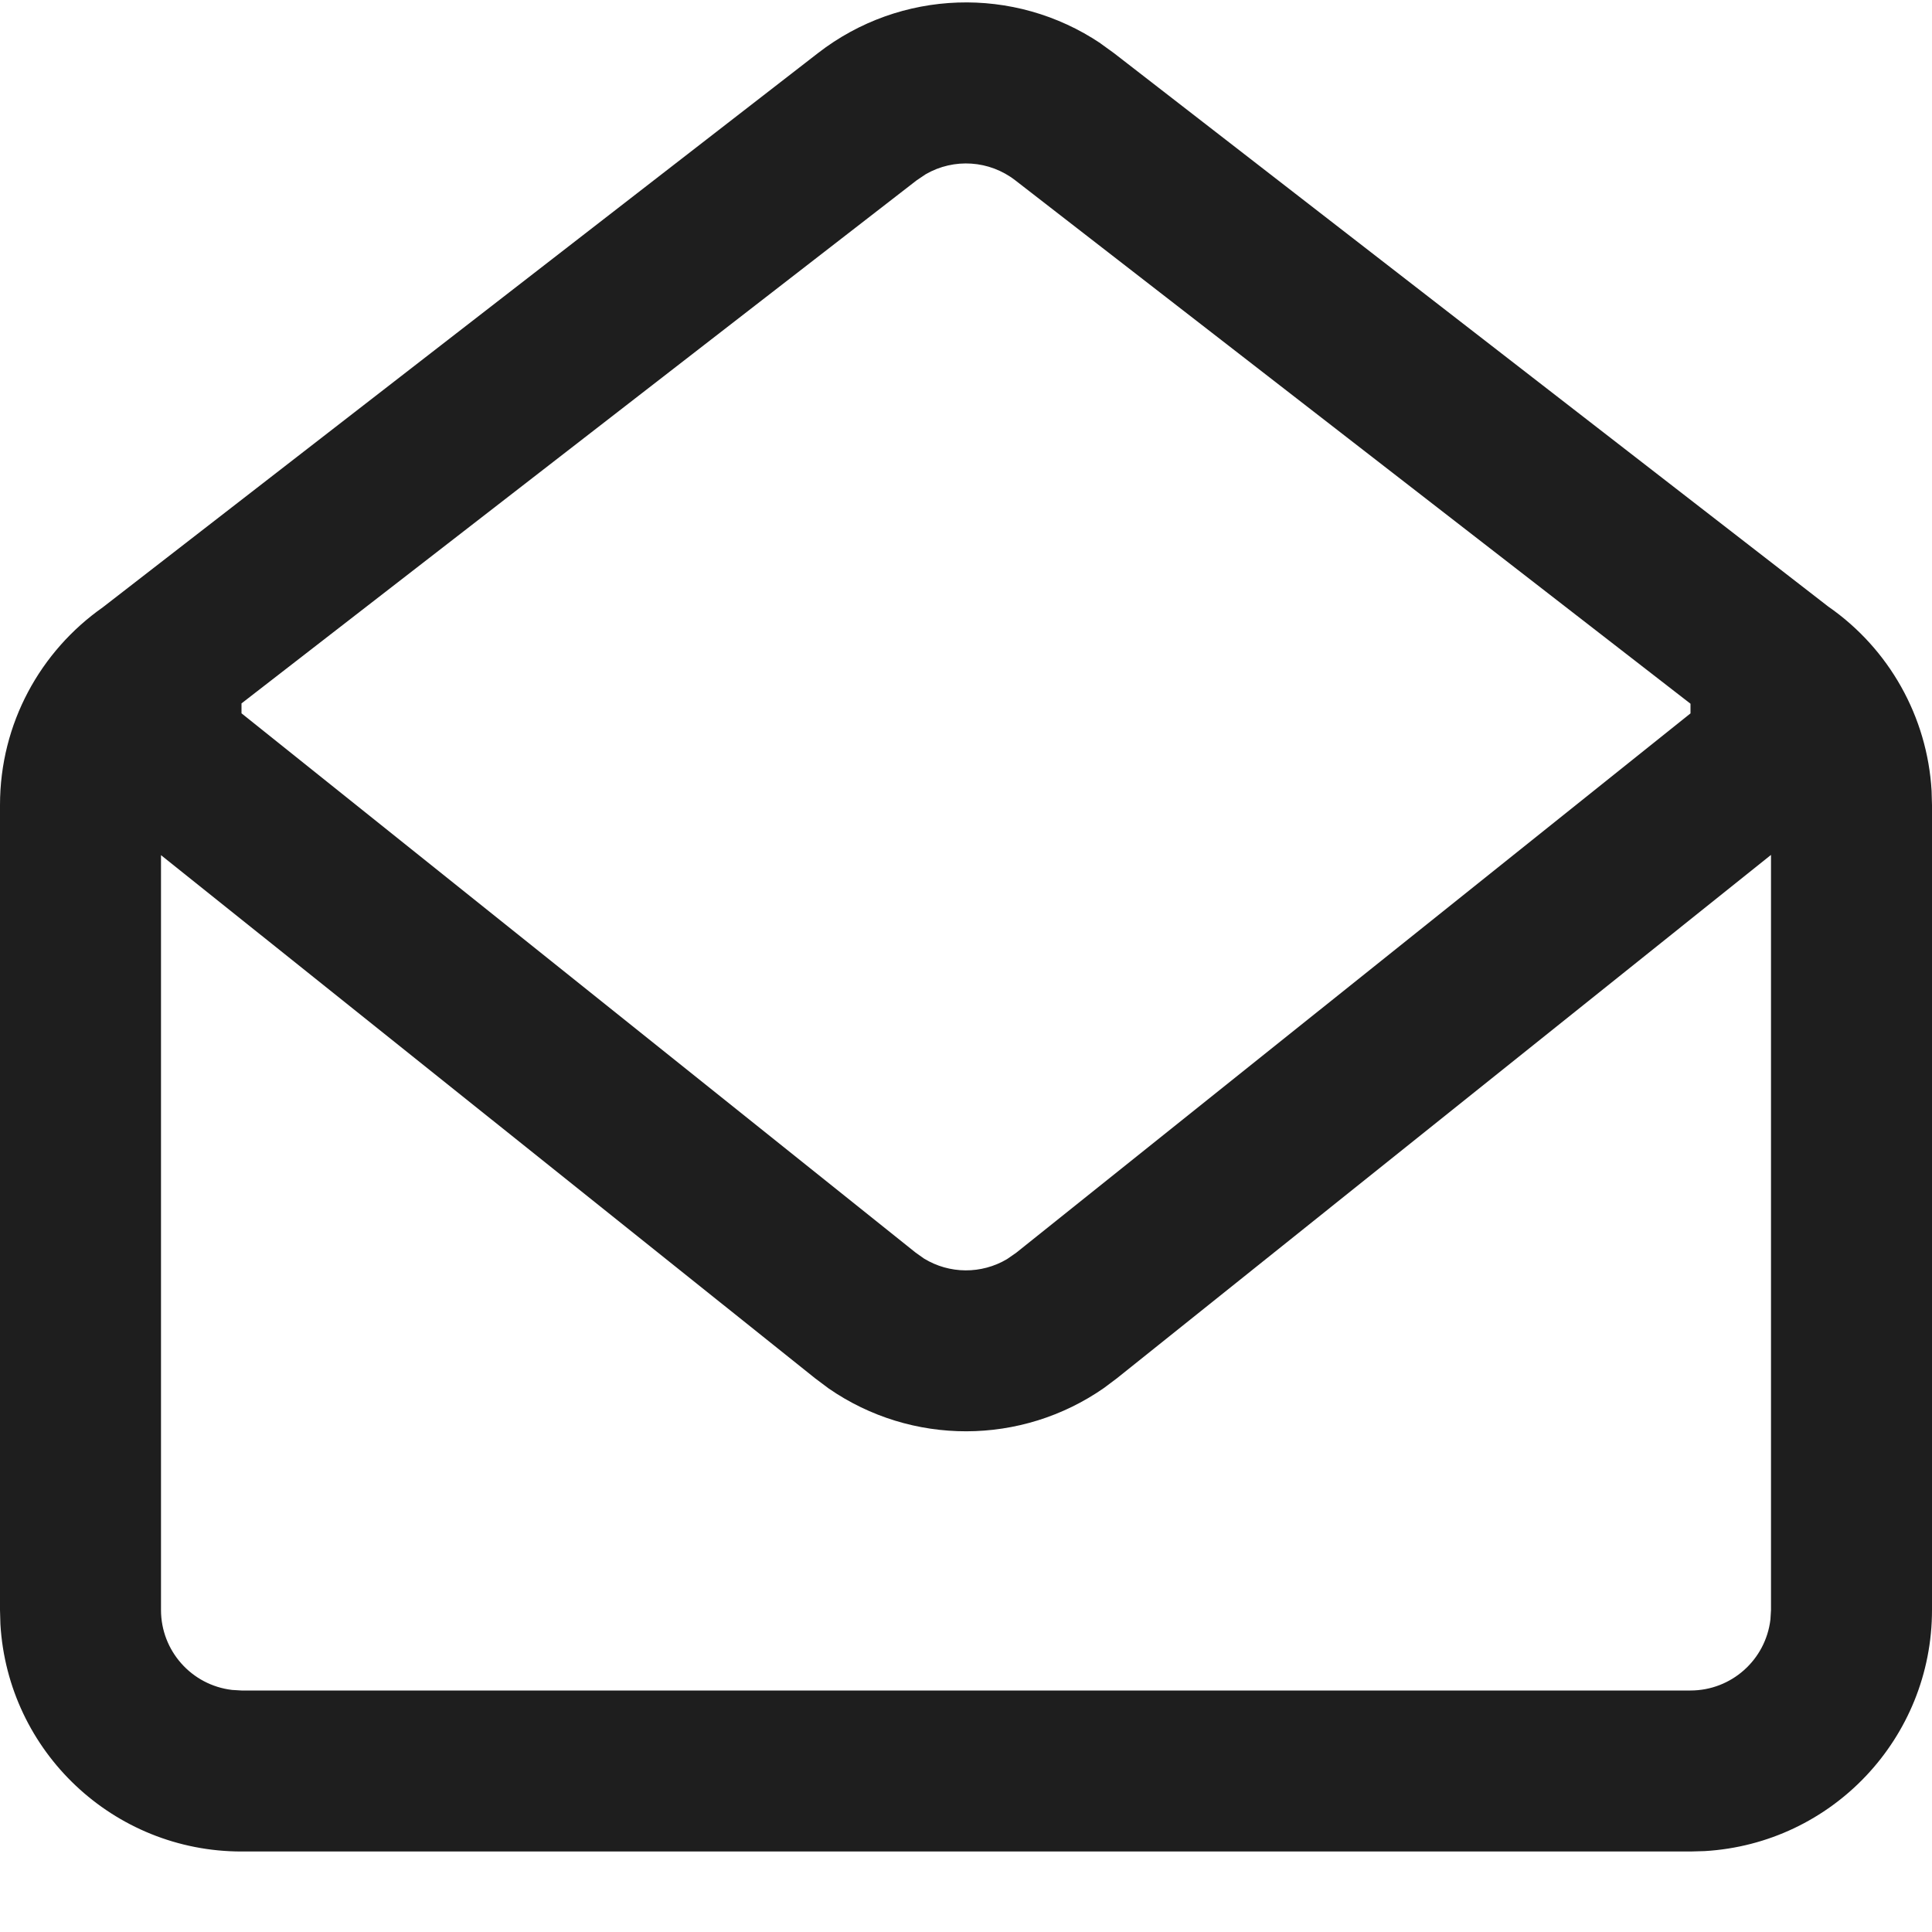
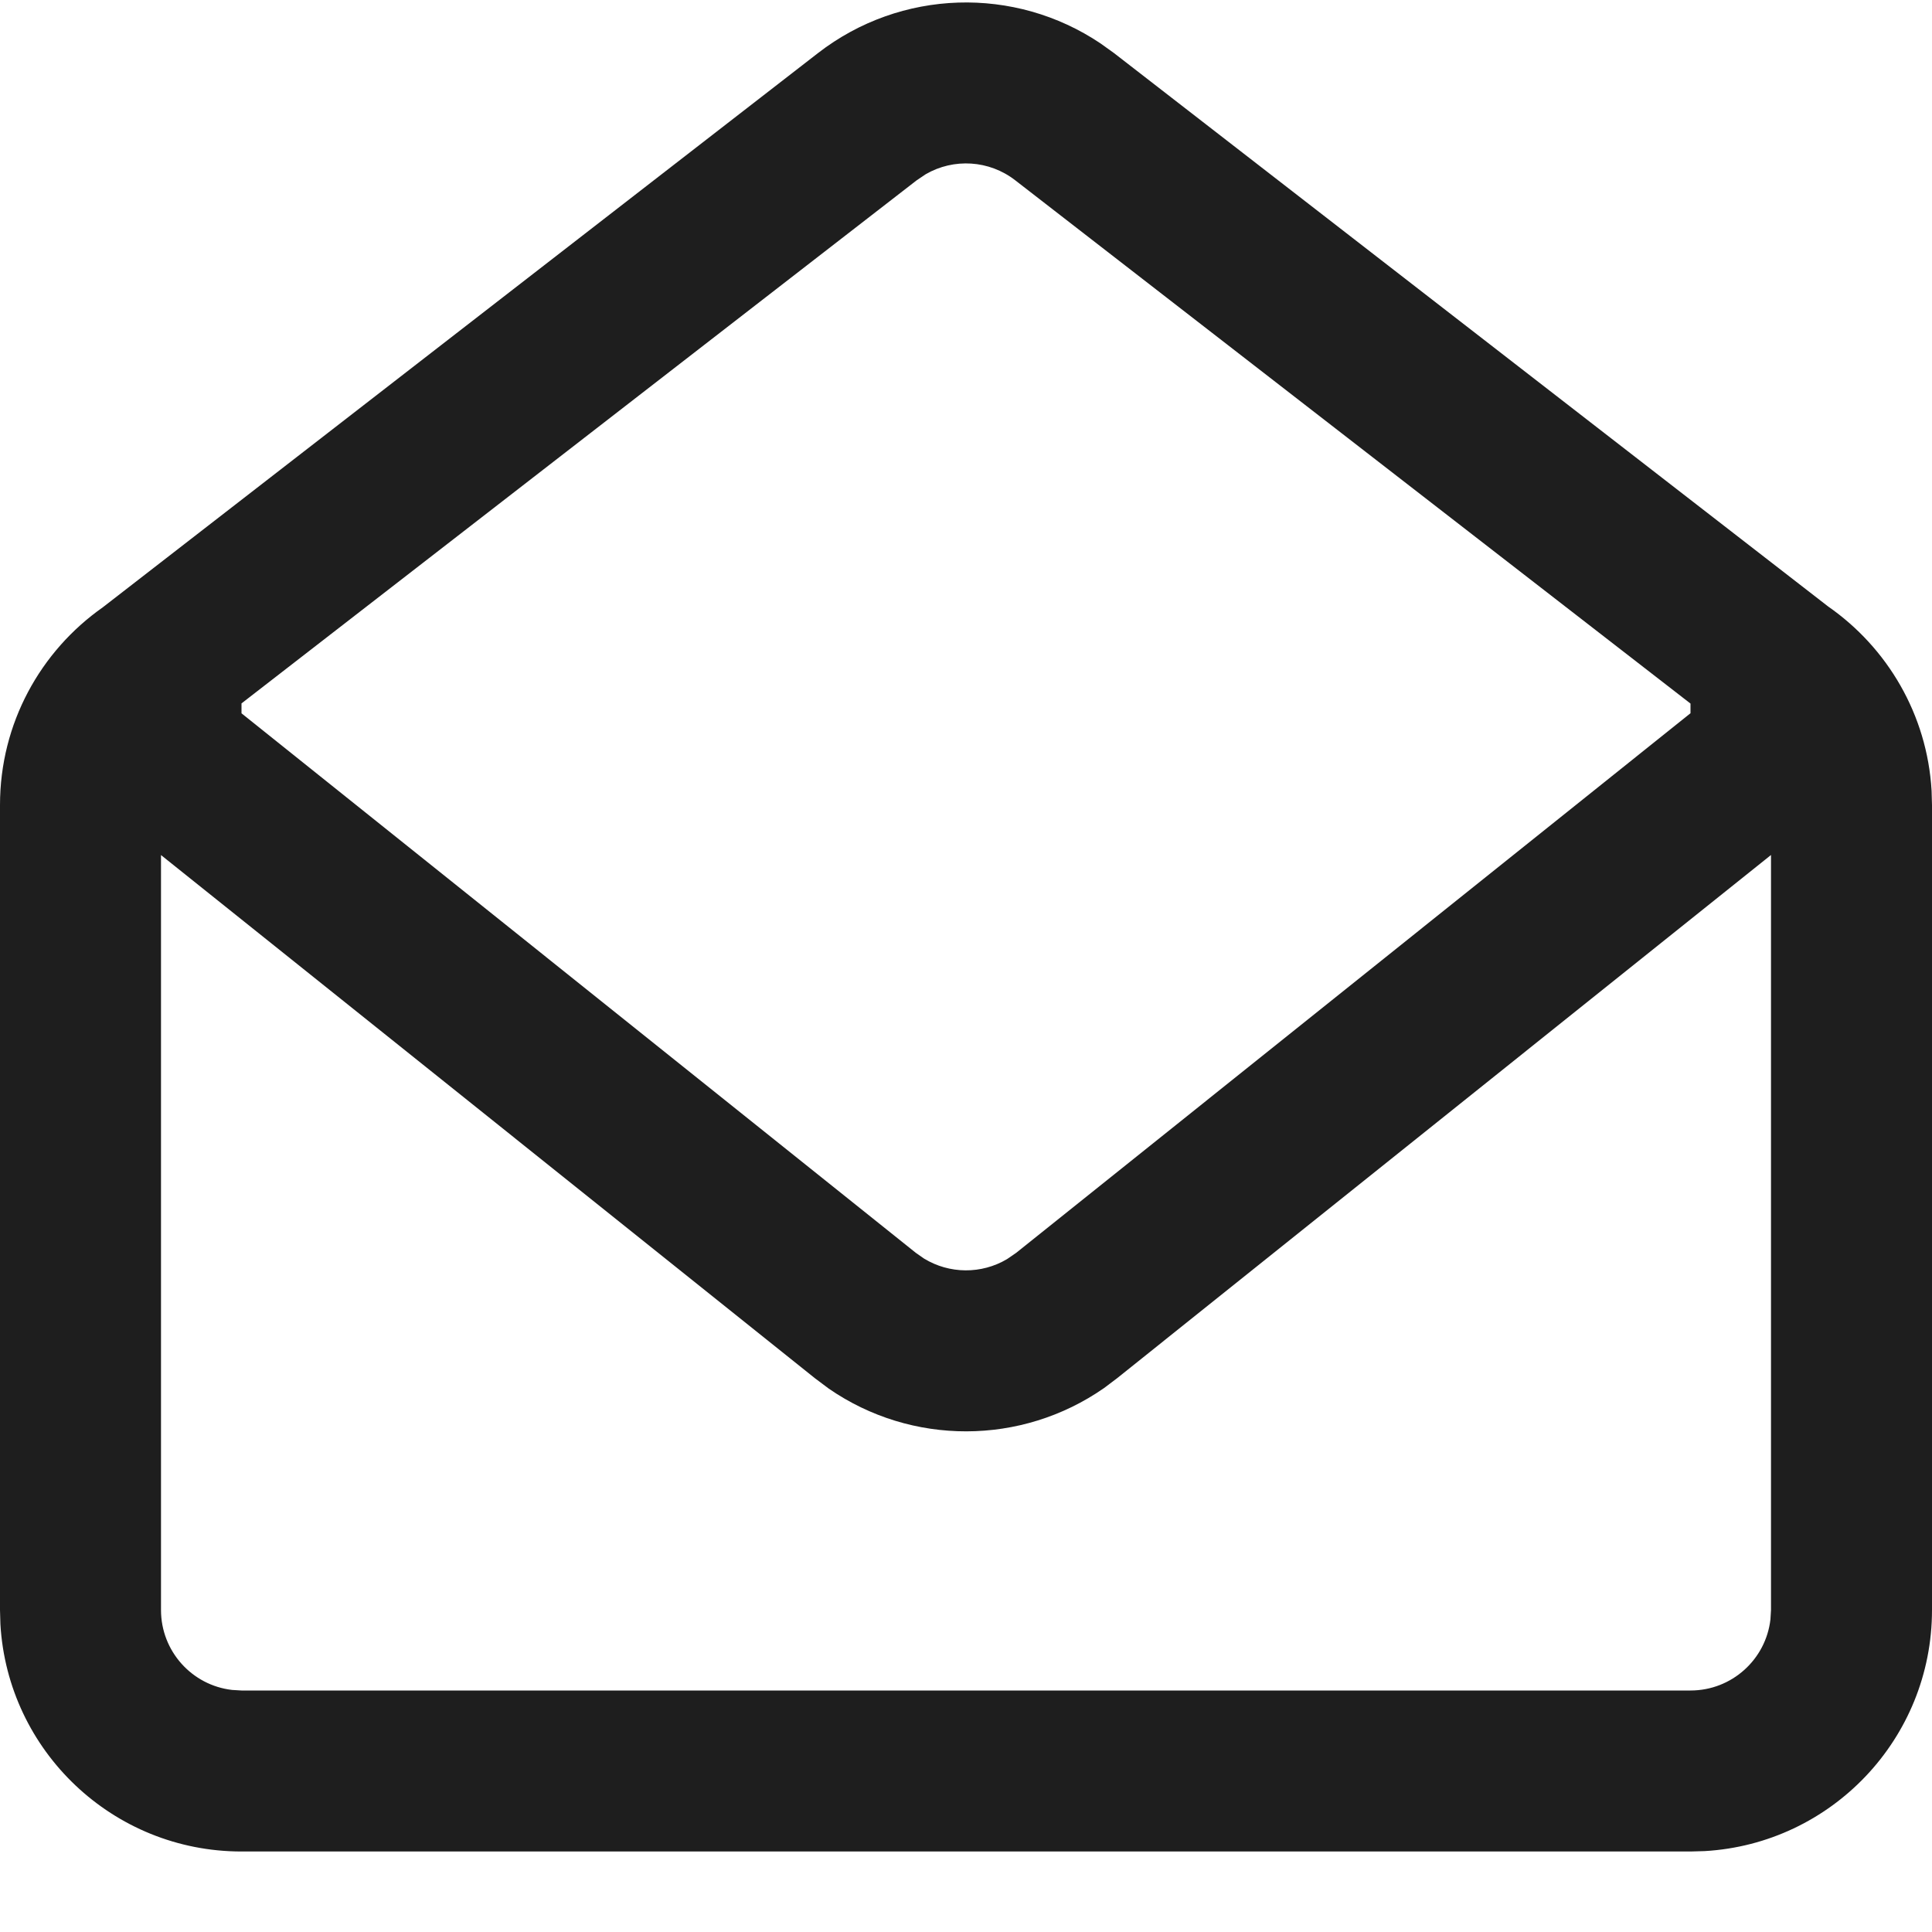
- <svg xmlns="http://www.w3.org/2000/svg" width="24" height="24">
-   <path d="M13.672.54l.166.12 8.872 6.874a2.999 2.999 0 011.285 2.29L24 10v10a3 3 0 01-2.824 2.995L21 23H3a3 3 0 01-2.995-2.824L0 20V10c0-1.015.504-1.912 1.276-2.455L10.162.659a3 3 0 013.51-.12zM22 10.62l-8.126 6.502-.16.12a3 3 0 01-3.42.006l-.168-.126L2 10.623V20a1 1 0 00.883.993L3 21h18a1 1 0 00.993-.883L22 20v-9.379zM11.5 2.164l-.113.076L3 8.738v.123l8.375 6.7.103.073a1 1 0 001.032.007l.115-.08L21 8.862v-.12L12.612 2.24a1 1 0 00-1.112-.076z" fill="#1E1E1E" />
+ <svg xmlns="http://www.w3.org/2000/svg" width="24px" height="24px" viewBox="0 0 24 24">
+   <path d="M13.672,0.54 L13.838,0.659 L22.71,7.534 C23.444,8.045 23.94,8.875 23.995,9.824 L24,10 L24,20 C24,21.598 22.751,22.904 21.176,22.995 L21,23 L3,23 C1.402,23 0.096,21.751 0.005,20.176 L0,20 L0,10 C0,8.985 0.504,8.088 1.276,7.545 L10.162,0.659 C11.19,-0.137 12.606,-0.177 13.672,0.54 Z M22,10.621 L13.874,17.123 L13.715,17.243 C12.688,17.958 11.322,17.96 10.294,17.249 L10.126,17.123 L2,10.622 L2,20 C2,20.513 2.386,20.936 2.883,20.993 L3,21 L21,21 C21.513,21 21.936,20.614 21.993,20.117 L22,20 L22,10.621 Z M11.5,2.164 L11.387,2.24 L3,8.738 L3,8.861 L11.375,15.562 L11.478,15.634 C11.794,15.827 12.192,15.83 12.51,15.641 L12.625,15.562 L21,8.86 L21,8.74 L12.612,2.24 C12.288,1.988 11.847,1.963 11.5,2.164 Z" fill="#1E1E1E" fill-rule="nonzero" />
</svg>
